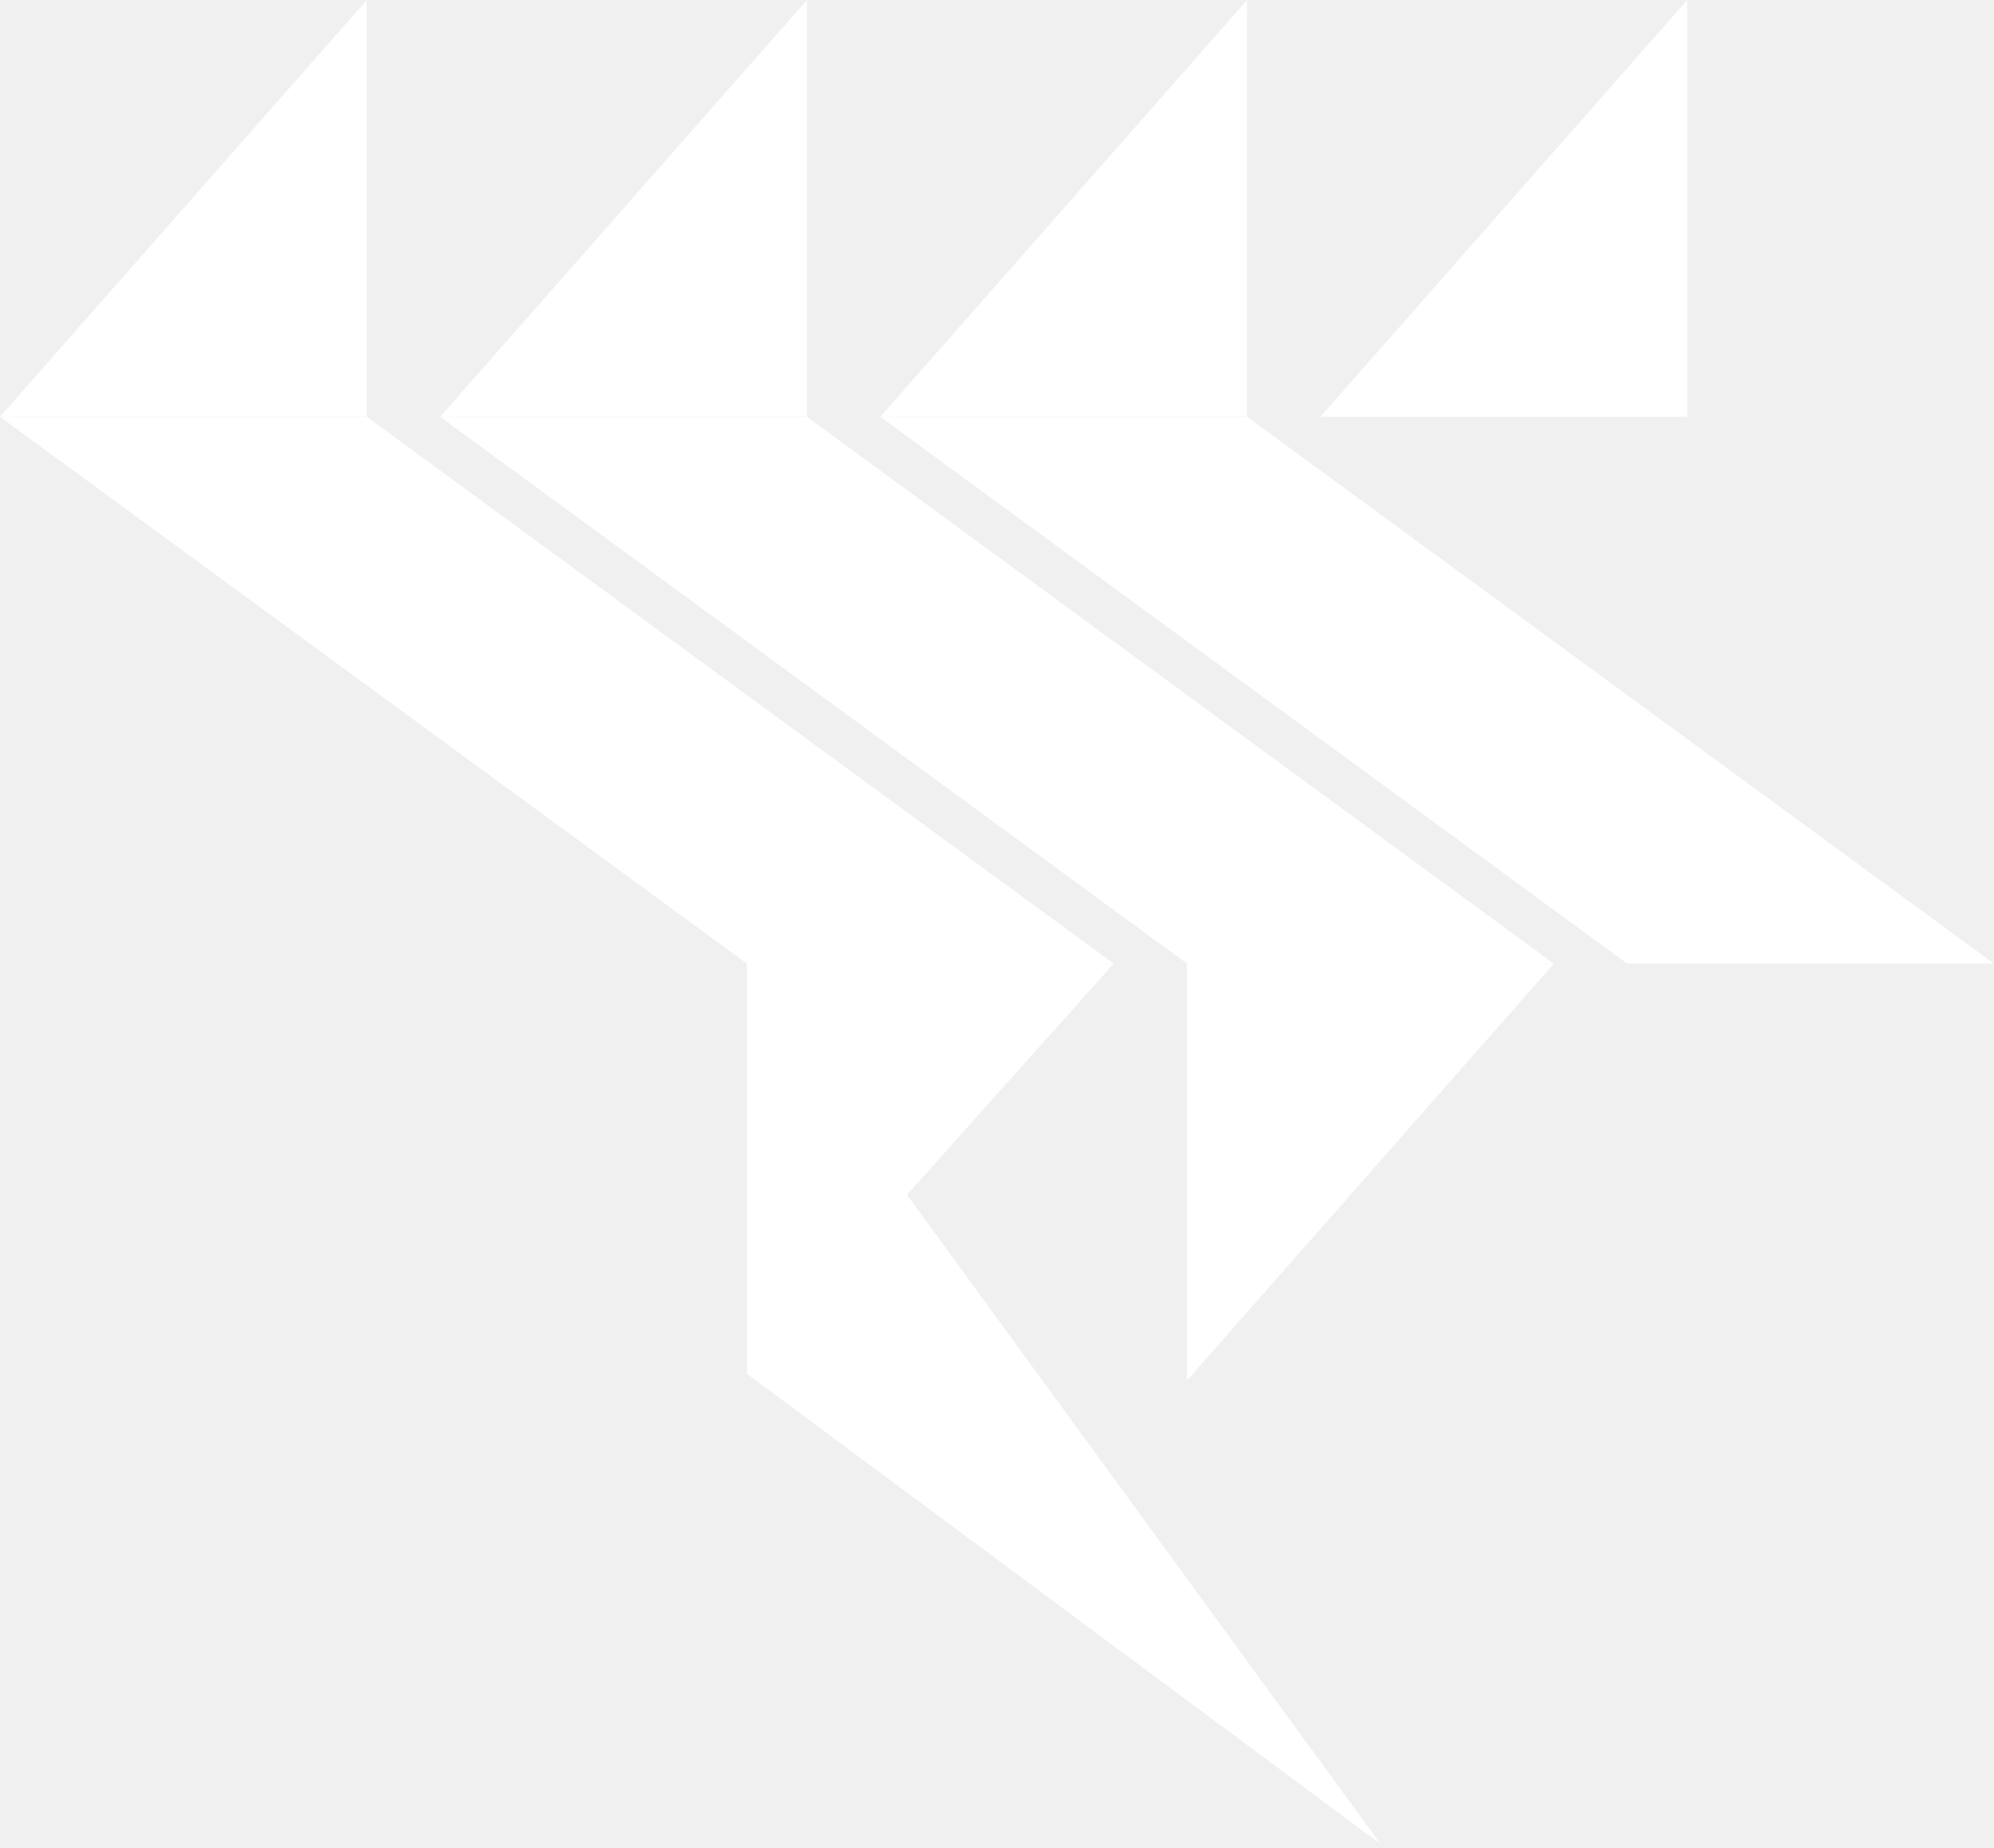
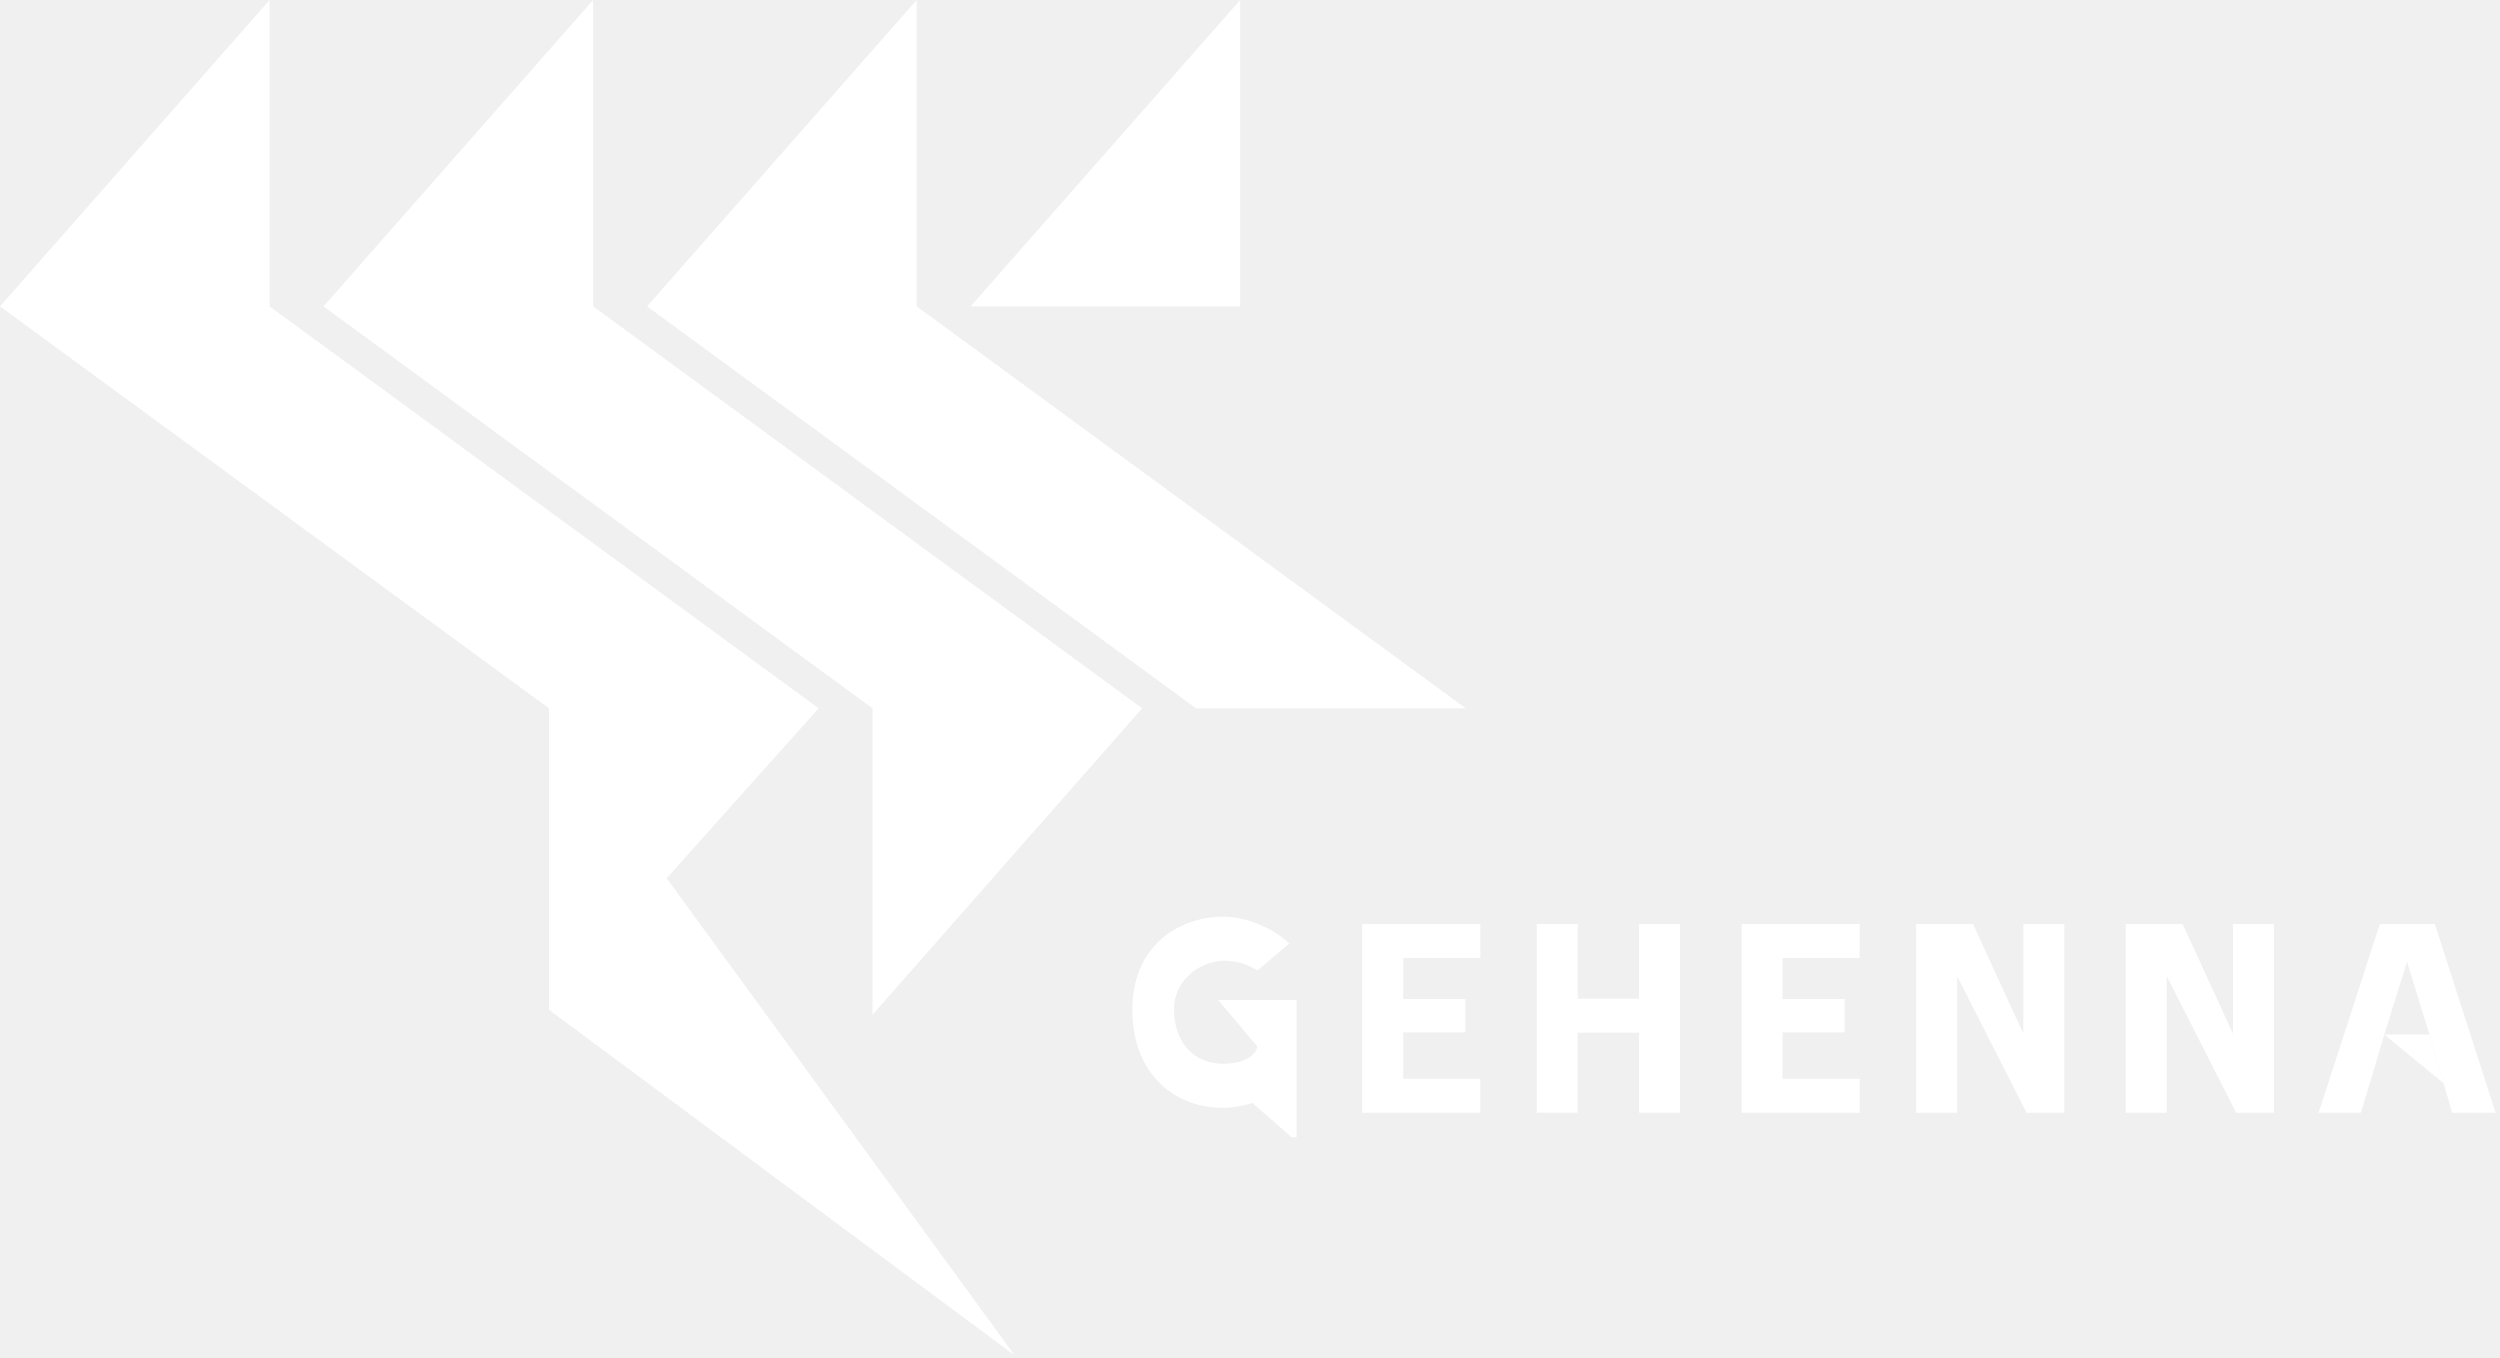
- <svg xmlns="http://www.w3.org/2000/svg" width="299" height="277" viewBox="0 0 299 277" fill="none">
-   <path d="M187 0L132 62.5H187V0Z" fill="white" />
-   <path d="M178 207L233 144.5H178V207Z" fill="white" />
-   <path d="M112 206V144.5H167L136 179.164L207 276.5L112 206Z" fill="white" />
+ <svg xmlns="http://www.w3.org/2000/svg" width="510" height="277" viewBox="0 0 510 277" fill="none">
  <path d="M253 0L198 62.5H253V0Z" fill="white" />
-   <path d="M132 62.5H187L299 144.5H244L132 62.5Z" fill="white" />
-   <path d="M121 0L66 62.5H121V0Z" fill="white" />
-   <path d="M55 0L0 62.5H55V0Z" fill="white" />
-   <path d="M66 62.5H121L233 144.5H178L66 62.5Z" fill="white" />
-   <path d="M0 62.5H55L167 144.5H112L0 62.5Z" fill="white" />
+   <path d="M112 206V144.5L0 62.5L55 0V62.5L167 144.5L136 179.164L207 276.5L112 206Z" fill="white" />
+   <path d="M233 144.5L178 207V144.5L66 62.5L121 0V62.5L233 144.5Z" fill="white" />
+   <path d="M132 62.5L187 0V62.5L299 144.5H244L132 62.5Z" fill="white" />
+   <path d="M256.5 198L263 192.5C261.167 190.5 255.428 187 249.5 187C241 187 231 192.5 231 206C231 219 239.5 226 249.5 226C251.9 226 254.5 225.333 255.5 225L263.5 232H264.5V204H248.5L256.5 213.5C256.333 214.667 254.7 217 249.5 217C243 217 239.5 212 239.5 206C239.5 199.5 245.361 195.722 250.5 196C253.296 196.151 255.667 197.333 256.5 198Z" fill="white" />
+   <path d="M277.889 227V188.5H301.984V195.43H286.249V203.79H298.924V210.61H286.249V220.07H301.984V227H277.889Z" fill="white" />
+   <path d="M313.497 227V188.5H321.857V203.735H334.357V188.5H342.717V227H334.357V210.665H321.857V227H313.497Z" fill="white" />
+   <path d="M355.283 227V188.5H379.378V195.43H363.643V203.79H376.318V210.61H363.643V220.07H379.378V227H355.283Z" fill="white" />
+   <path d="M390.891 227V188.5H402.496L412.766 210.865V188.5H421.126V227H413.426L399.251 199.135V227H390.891Z" fill="white" />
+   <path d="M433.651 227V188.5H445.256L455.526 210.865V188.5H463.886V227H456.186L442.011 199.135V227H433.651Z" fill="white" />
+   <path d="M481.625 227L484.338 217.98L486.396 211.05L491.027 196.21L495.611 211.05L498.5 221.002L500.242 227H509.1L496.704 188.5H485.489L473 227H481.625Z" fill="white" />
+   <path d="M495.611 211.05H486.396L498.5 221.002L495.611 211.05Z" fill="white" />
</svg>
